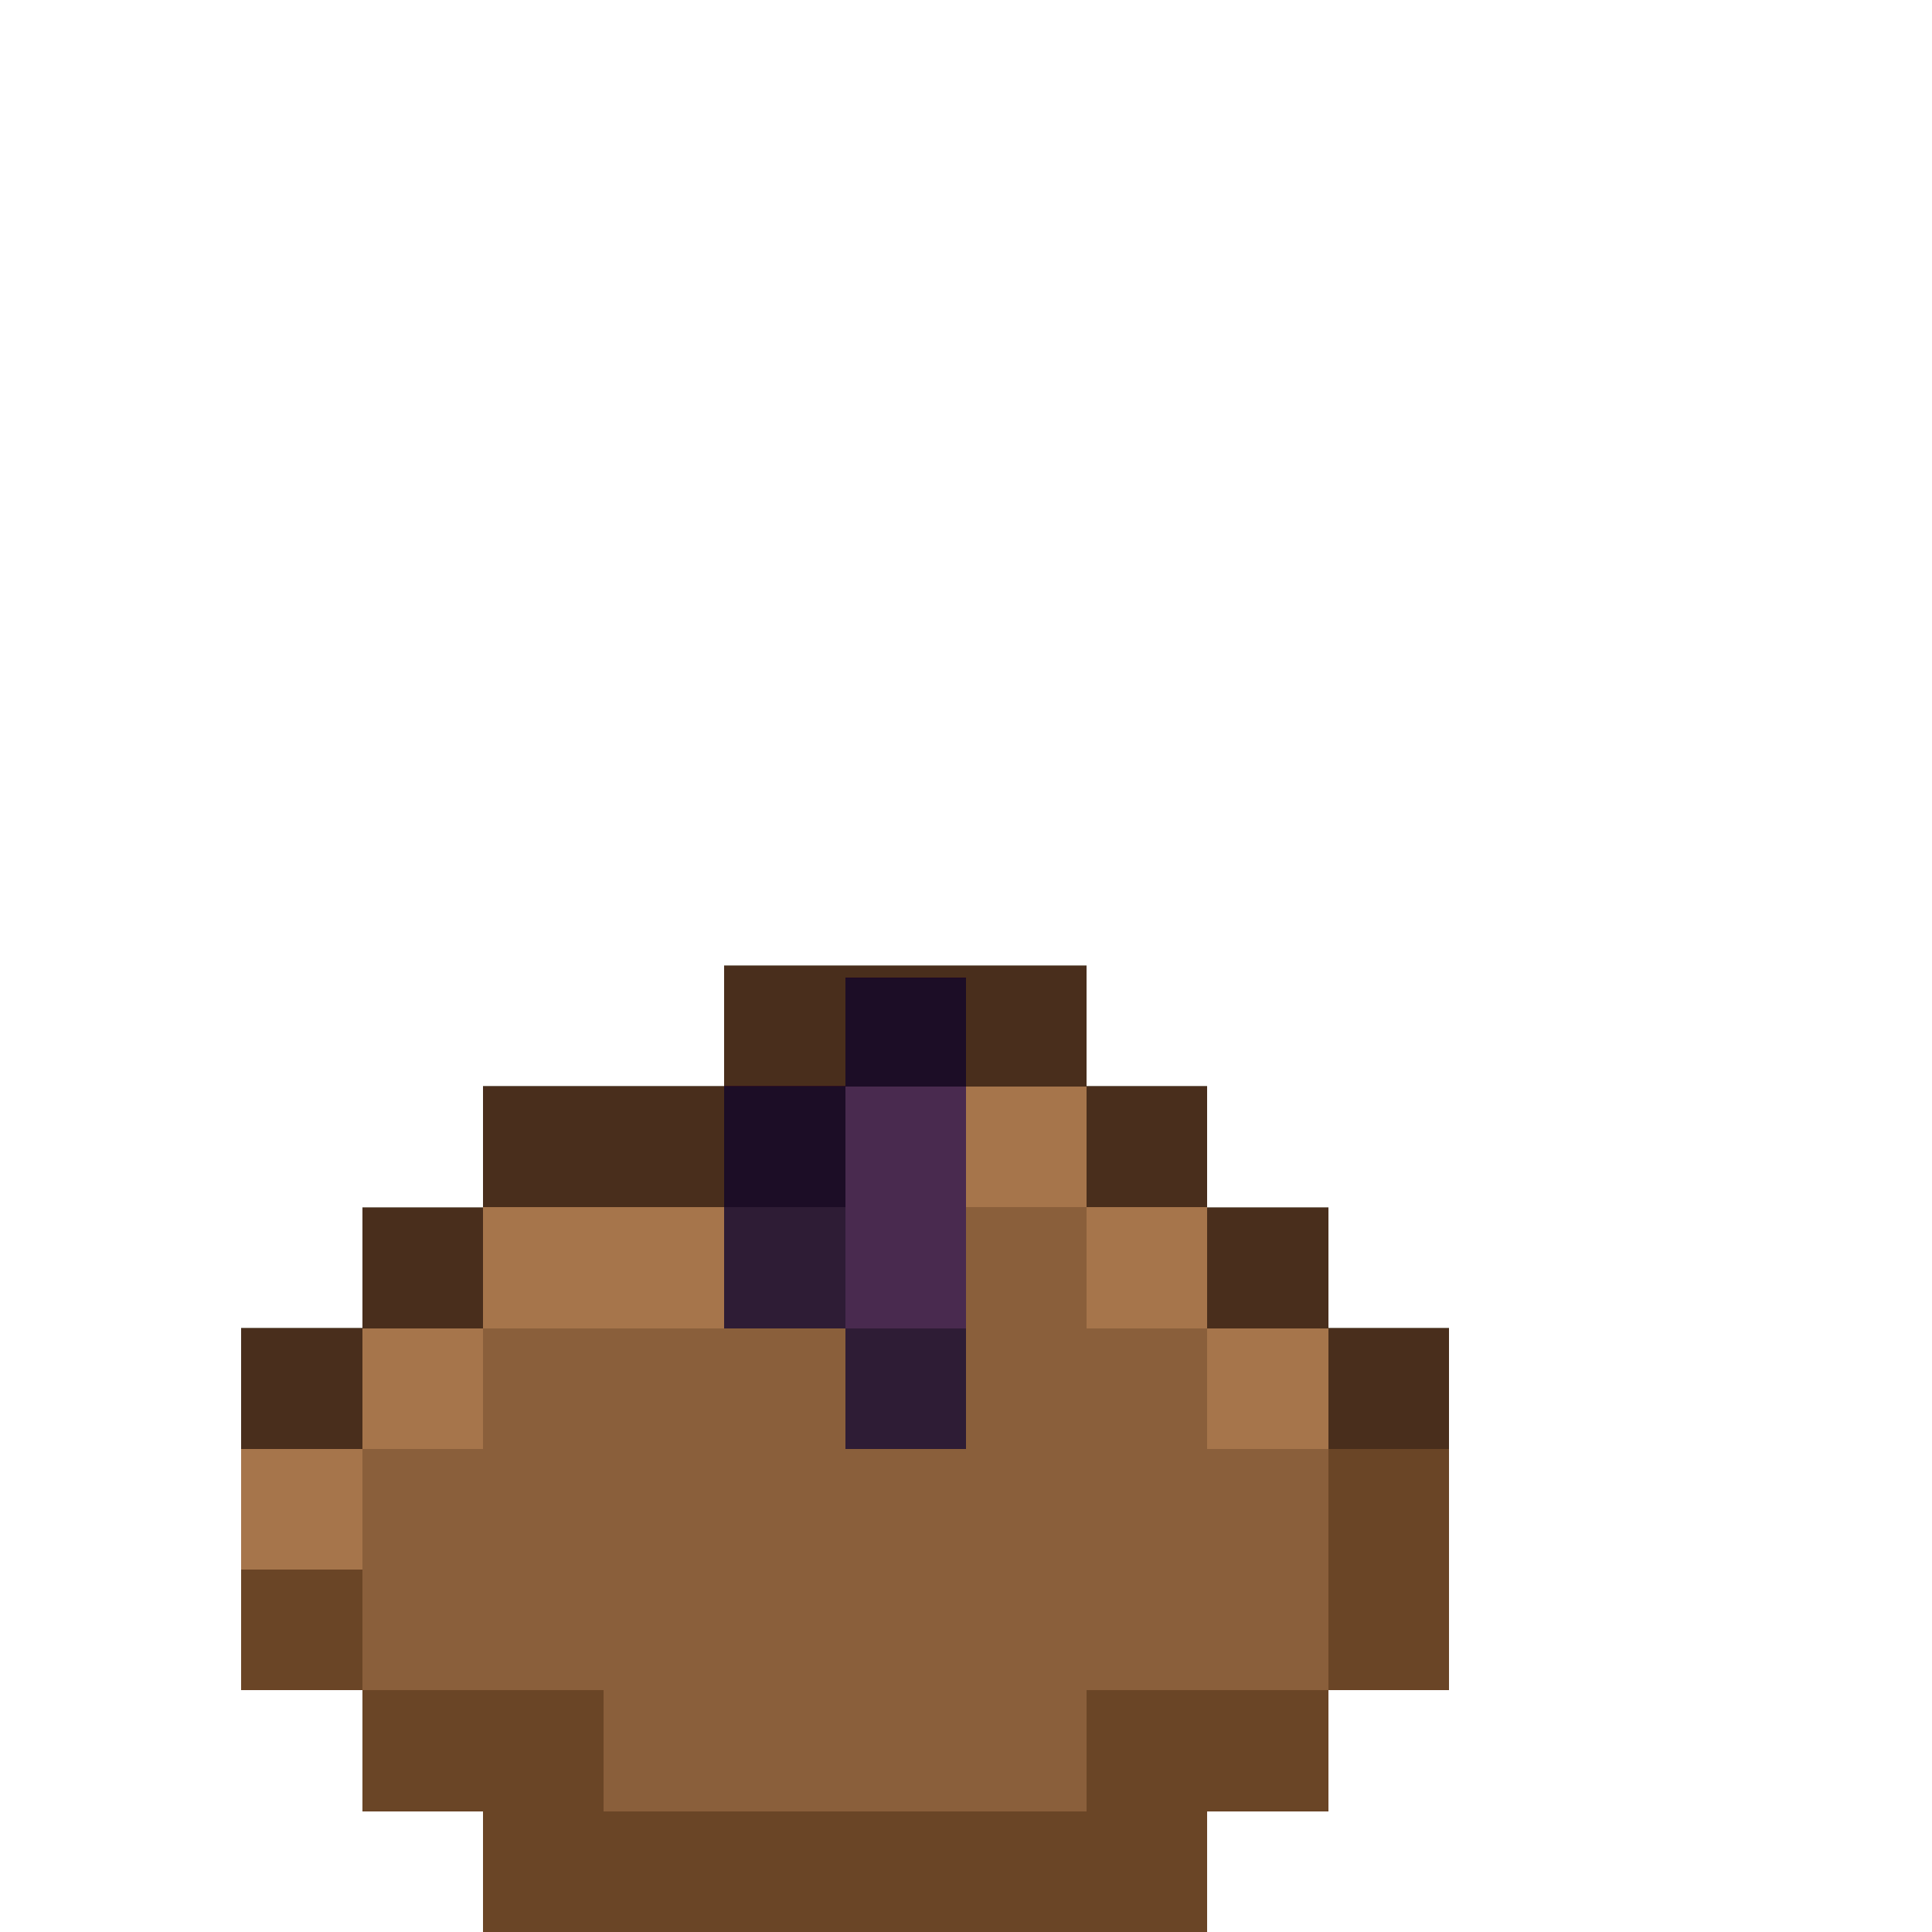
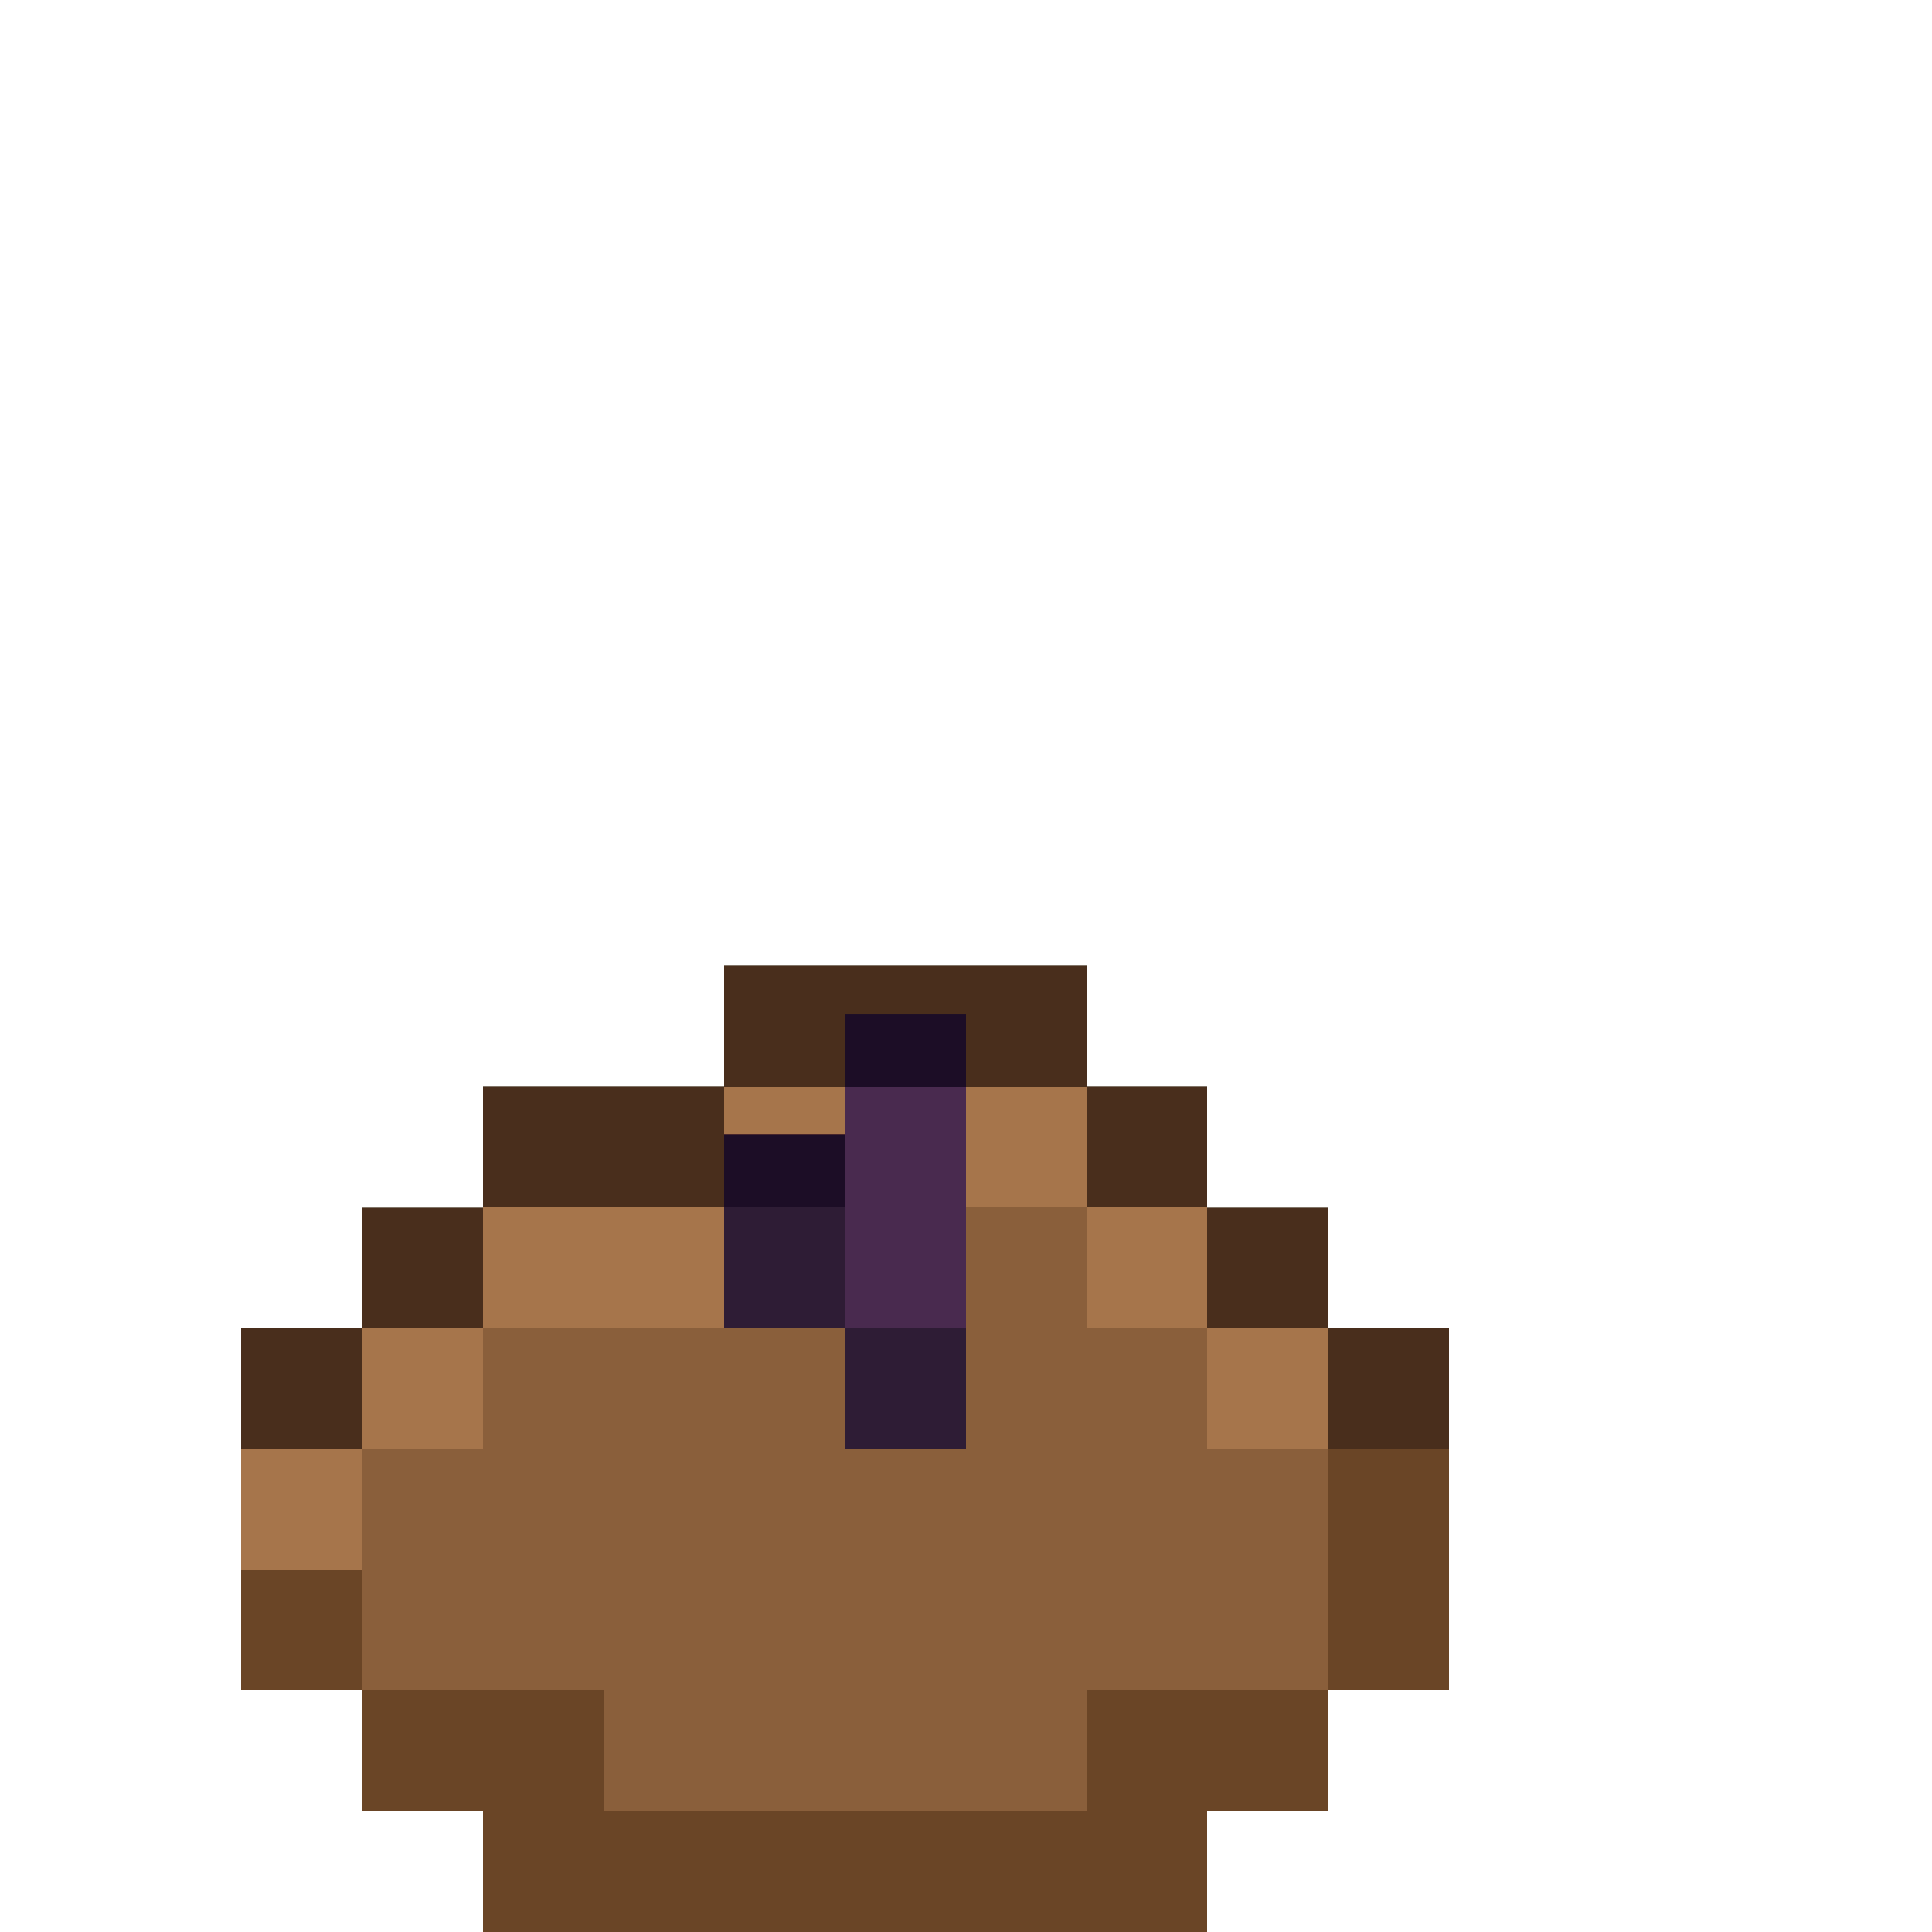
<svg xmlns="http://www.w3.org/2000/svg" viewBox="0 0 16 16" width="96" height="96" style="image-rendering: pixelated; shape-rendering: crispEdges;">
+   <style>
+         @keyframes idleBob { 0%, 100% { transform: translateY(0); } 50% { transform: translateY(-0.4px); } }
+         @keyframes leafSway { 0%, 100% { transform: rotate(0deg); } 50% { transform: rotate(1.5deg); } }
+         @keyframes petalPulse { 0%, 100% { transform: scale(1); } 50% { transform: scale(1.03); } }
+         @keyframes glowBreath { 0%, 100% { opacity: 0.35; } 50% { opacity: 0.85; } }
+         @keyframes twinkle { 0%, 100% { opacity: 0.25; } 50% { opacity: 1; } }
+         @keyframes emberFloat { 0% { transform: translateY(0); opacity: 0.9; } 50% { transform: translateY(-0.5px); opacity: 1; } 100% { transform: translateY(-1px); opacity: 0.1; } }
+         @keyframes lightningFlash { 0%, 65%, 100% { opacity: 0.45; } 68%, 74% { opacity: 1; } }
+         @keyframes shimmer { 0%, 100% { opacity: 0.7; } 50% { opacity: 1; } }
+         .anim-bob { animation: idleBob 3.5s ease-in-out infinite; transform-origin: 8px 16px; transform-box: fill-box; }
+         .anim-sway { animation: leafSway 3s ease-in-out infinite alternate; transform-origin: 8px 16px; transform-box: fill-box; }
+         .anim-pulse { animation: petalPulse 4s ease-in-out infinite; transform-origin: 8px 12px; transform-box: fill-box; }
+         .anim-glow { animation: glowBreath 3.5s ease-in-out infinite; }
+         .anim-twinkle { animation: twinkle 2.5s ease-in-out infinite; }
+         .anim-ember { animation: emberFloat 2.5s linear infinite; }
+         .anim-lightning { animation: lightningFlash 3s infinite; }
+         .anim-shimmer { animation: shimmer 3s ease-in-out infinite; }
+     </style>
  <defs>
    <filter id="outline-soil" x="-30%" y="-30%" width="160%" height="160%">
      <feDropShadow dx="1" dy="0" stdDeviation="0" flood-color="#4a2f1e" result="right" />
      <feDropShadow in="SourceGraphic" dx="-1" dy="0" stdDeviation="0" flood-color="#4a2f1e" result="left" />
      <feDropShadow in="SourceGraphic" dx="0" dy="1" stdDeviation="0" flood-color="#4a2f1e" result="down" />
      <feDropShadow in="SourceGraphic" dx="0" dy="-1" stdDeviation="0" flood-color="#4a2f1e" result="up" />
      <feMerge result="border">
        <feMergeNode in="right" />
        <feMergeNode in="left" />
        <feMergeNode in="down" />
        <feMergeNode in="up" />
      </feMerge>
      <feMerge>
        <feMergeNode in="border" />
        <feMergeNode in="SourceGraphic" />
      </feMerge>
    </filter>
    <filter id="outline-leaf" x="-30%" y="-30%" width="160%" height="160%">
      <feDropShadow dx="1" dy="0" stdDeviation="0" flood-color="#2f4f2a" result="right" />
      <feDropShadow in="SourceGraphic" dx="-1" dy="0" stdDeviation="0" flood-color="#2f4f2a" result="left" />
      <feDropShadow in="SourceGraphic" dx="0" dy="1" stdDeviation="0" flood-color="#2f4f2a" result="down" />
      <feDropShadow in="SourceGraphic" dx="0" dy="-1" stdDeviation="0" flood-color="#2f4f2a" result="up" />
      <feMerge result="border">
        <feMergeNode in="right" />
        <feMergeNode in="left" />
        <feMergeNode in="down" />
        <feMergeNode in="up" />
      </feMerge>
      <feMerge>
        <feMergeNode in="border" />
        <feMergeNode in="SourceGraphic" />
      </feMerge>
    </filter>
    <filter id="outline-crystal" x="-30%" y="-30%" width="160%" height="160%">
      <feDropShadow dx="1" dy="0" stdDeviation="0" flood-color="#276b78" result="right" />
      <feDropShadow in="SourceGraphic" dx="-1" dy="0" stdDeviation="0" flood-color="#276b78" result="left" />
      <feDropShadow in="SourceGraphic" dx="0" dy="1" stdDeviation="0" flood-color="#276b78" result="down" />
      <feDropShadow in="SourceGraphic" dx="0" dy="-1" stdDeviation="0" flood-color="#276b78" result="up" />
      <feMerge result="border">
        <feMergeNode in="right" />
        <feMergeNode in="left" />
        <feMergeNode in="down" />
        <feMergeNode in="up" />
      </feMerge>
      <feMerge>
        <feMergeNode in="border" />
        <feMergeNode in="SourceGraphic" />
      </feMerge>
    </filter>
    <filter id="outline-fire" x="-30%" y="-30%" width="160%" height="160%">
      <feDropShadow dx="1" dy="0" stdDeviation="0" flood-color="#6b2a1d" result="right" />
      <feDropShadow in="SourceGraphic" dx="-1" dy="0" stdDeviation="0" flood-color="#6b2a1d" result="left" />
      <feDropShadow in="SourceGraphic" dx="0" dy="1" stdDeviation="0" flood-color="#6b2a1d" result="down" />
      <feDropShadow in="SourceGraphic" dx="0" dy="-1" stdDeviation="0" flood-color="#6b2a1d" result="up" />
      <feMerge result="border">
        <feMergeNode in="right" />
        <feMergeNode in="left" />
        <feMergeNode in="down" />
        <feMergeNode in="up" />
      </feMerge>
      <feMerge>
        <feMergeNode in="border" />
        <feMergeNode in="SourceGraphic" />
      </feMerge>
    </filter>
    <filter id="outline-nebula" x="-30%" y="-30%" width="160%" height="160%">
      <feDropShadow dx="1" dy="0" stdDeviation="0" flood-color="#14101c" result="right" />
      <feDropShadow in="SourceGraphic" dx="-1" dy="0" stdDeviation="0" flood-color="#14101c" result="left" />
      <feDropShadow in="SourceGraphic" dx="0" dy="1" stdDeviation="0" flood-color="#14101c" result="down" />
      <feDropShadow in="SourceGraphic" dx="0" dy="-1" stdDeviation="0" flood-color="#14101c" result="up" />
      <feMerge result="border">
        <feMergeNode in="right" />
        <feMergeNode in="left" />
        <feMergeNode in="down" />
        <feMergeNode in="up" />
      </feMerge>
      <feMerge>
        <feMergeNode in="border" />
        <feMergeNode in="SourceGraphic" />
      </feMerge>
    </filter>
    <filter id="outline-frost" x="-30%" y="-30%" width="160%" height="160%">
      <feDropShadow dx="1" dy="0" stdDeviation="0" flood-color="#3f6d7f" result="right" />
      <feDropShadow in="SourceGraphic" dx="-1" dy="0" stdDeviation="0" flood-color="#3f6d7f" result="left" />
      <feDropShadow in="SourceGraphic" dx="0" dy="1" stdDeviation="0" flood-color="#3f6d7f" result="down" />
      <feDropShadow in="SourceGraphic" dx="0" dy="-1" stdDeviation="0" flood-color="#3f6d7f" result="up" />
      <feMerge result="border">
        <feMergeNode in="right" />
        <feMergeNode in="left" />
        <feMergeNode in="down" />
        <feMergeNode in="up" />
      </feMerge>
      <feMerge>
        <feMergeNode in="border" />
        <feMergeNode in="SourceGraphic" />
      </feMerge>
    </filter>
    <filter id="outline-void" x="-30%" y="-30%" width="160%" height="160%">
      <feDropShadow dx="1" dy="0" stdDeviation="0" flood-color="#1a1025" result="right" />
      <feDropShadow in="SourceGraphic" dx="-1" dy="0" stdDeviation="0" flood-color="#1a1025" result="left" />
      <feDropShadow in="SourceGraphic" dx="0" dy="1" stdDeviation="0" flood-color="#1a1025" result="down" />
      <feDropShadow in="SourceGraphic" dx="0" dy="-1" stdDeviation="0" flood-color="#1a1025" result="up" />
      <feMerge result="border">
        <feMergeNode in="right" />
        <feMergeNode in="left" />
        <feMergeNode in="down" />
        <feMergeNode in="up" />
      </feMerge>
      <feMerge>
        <feMergeNode in="border" />
        <feMergeNode in="SourceGraphic" />
      </feMerge>
    </filter>
    <filter id="outline-aurora" x="-30%" y="-30%" width="160%" height="160%">
      <feDropShadow dx="1" dy="0" stdDeviation="0" flood-color="#4a2b4f" result="right" />
      <feDropShadow in="SourceGraphic" dx="-1" dy="0" stdDeviation="0" flood-color="#4a2b4f" result="left" />
      <feDropShadow in="SourceGraphic" dx="0" dy="1" stdDeviation="0" flood-color="#4a2b4f" result="down" />
      <feDropShadow in="SourceGraphic" dx="0" dy="-1" stdDeviation="0" flood-color="#4a2b4f" result="up" />
      <feMerge result="border">
        <feMergeNode in="right" />
        <feMergeNode in="left" />
        <feMergeNode in="down" />
        <feMergeNode in="up" />
      </feMerge>
      <feMerge>
        <feMergeNode in="border" />
        <feMergeNode in="SourceGraphic" />
      </feMerge>
    </filter>
    <filter id="outline-thunder" x="-30%" y="-30%" width="160%" height="160%">
      <feDropShadow dx="1" dy="0" stdDeviation="0" flood-color="#1f486b" result="right" />
      <feDropShadow in="SourceGraphic" dx="-1" dy="0" stdDeviation="0" flood-color="#1f486b" result="left" />
      <feDropShadow in="SourceGraphic" dx="0" dy="1" stdDeviation="0" flood-color="#1f486b" result="down" />
      <feDropShadow in="SourceGraphic" dx="0" dy="-1" stdDeviation="0" flood-color="#1f486b" result="up" />
      <feMerge result="border">
        <feMergeNode in="right" />
        <feMergeNode in="left" />
        <feMergeNode in="down" />
        <feMergeNode in="up" />
      </feMerge>
      <feMerge>
        <feMergeNode in="border" />
        <feMergeNode in="SourceGraphic" />
      </feMerge>
    </filter>
    <filter id="outline-moon" x="-30%" y="-30%" width="160%" height="160%">
      <feDropShadow dx="1" dy="0" stdDeviation="0" flood-color="#4b5563" result="right" />
      <feDropShadow in="SourceGraphic" dx="-1" dy="0" stdDeviation="0" flood-color="#4b5563" result="left" />
      <feDropShadow in="SourceGraphic" dx="0" dy="1" stdDeviation="0" flood-color="#4b5563" result="down" />
      <feDropShadow in="SourceGraphic" dx="0" dy="-1" stdDeviation="0" flood-color="#4b5563" result="up" />
      <feMerge result="border">
        <feMergeNode in="right" />
        <feMergeNode in="left" />
        <feMergeNode in="down" />
        <feMergeNode in="up" />
      </feMerge>
      <feMerge>
        <feMergeNode in="border" />
        <feMergeNode in="SourceGraphic" />
      </feMerge>
    </filter>
    <filter id="outline-ember" x="-30%" y="-30%" width="160%" height="160%">
      <feDropShadow dx="1" dy="0" stdDeviation="0" flood-color="#5c2c16" result="right" />
      <feDropShadow in="SourceGraphic" dx="-1" dy="0" stdDeviation="0" flood-color="#5c2c16" result="left" />
      <feDropShadow in="SourceGraphic" dx="0" dy="1" stdDeviation="0" flood-color="#5c2c16" result="down" />
      <feDropShadow in="SourceGraphic" dx="0" dy="-1" stdDeviation="0" flood-color="#5c2c16" result="up" />
      <feMerge result="border">
        <feMergeNode in="right" />
        <feMergeNode in="left" />
        <feMergeNode in="down" />
        <feMergeNode in="up" />
      </feMerge>
      <feMerge>
        <feMergeNode in="border" />
        <feMergeNode in="SourceGraphic" />
      </feMerge>
    </filter>
    <filter id="outline-prism" x="-30%" y="-30%" width="160%" height="160%">
      <feDropShadow dx="1" dy="0" stdDeviation="0" flood-color="#424a31" result="right" />
      <feDropShadow in="SourceGraphic" dx="-1" dy="0" stdDeviation="0" flood-color="#424a31" result="left" />
      <feDropShadow in="SourceGraphic" dx="0" dy="1" stdDeviation="0" flood-color="#424a31" result="down" />
      <feDropShadow in="SourceGraphic" dx="0" dy="-1" stdDeviation="0" flood-color="#424a31" result="up" />
      <feMerge result="border">
        <feMergeNode in="right" />
        <feMergeNode in="left" />
        <feMergeNode in="down" />
        <feMergeNode in="up" />
      </feMerge>
      <feMerge>
        <feMergeNode in="border" />
        <feMergeNode in="SourceGraphic" />
      </feMerge>
    </filter>
  </defs>
  <g filter="url(#outline-soil)">
    <path fill="#6a4427" d="M 11 12 h 1 v 1 h -1 z M 2 13 h 1 v 1 h -1 z M 11 13 h 1 v 1 h -1 z M 3 14 h 1 v 1 h -1 z M 4 14 h 1 v 1 h -1 z M 9 14 h 1 v 1 h -1 z M 10 14 h 1 v 1 h -1 z M 4 15 h 1 v 1 h -1 z M 5 15 h 1 v 1 h -1 z M 6 15 h 1 v 1 h -1 z M 7 15 h 1 v 1 h -1 z M 8 15 h 1 v 1 h -1 z M 9 15 h 1 v 1 h -1 z" />
    <path fill="#8a5e3b" d="M 6 10 h 1 v 1 h -1 z M 7 10 h 1 v 1 h -1 z M 8 10 h 1 v 1 h -1 z M 4 11 h 1 v 1 h -1 z M 5 11 h 1 v 1 h -1 z M 6 11 h 1 v 1 h -1 z M 7 11 h 1 v 1 h -1 z M 8 11 h 1 v 1 h -1 z M 9 11 h 1 v 1 h -1 z M 3 12 h 1 v 1 h -1 z M 4 12 h 1 v 1 h -1 z M 5 12 h 1 v 1 h -1 z M 6 12 h 1 v 1 h -1 z M 7 12 h 1 v 1 h -1 z M 8 12 h 1 v 1 h -1 z M 9 12 h 1 v 1 h -1 z M 10 12 h 1 v 1 h -1 z M 3 13 h 1 v 1 h -1 z M 4 13 h 1 v 1 h -1 z M 5 13 h 1 v 1 h -1 z M 6 13 h 1 v 1 h -1 z M 7 13 h 1 v 1 h -1 z M 8 13 h 1 v 1 h -1 z M 9 13 h 1 v 1 h -1 z M 10 13 h 1 v 1 h -1 z M 5 14 h 1 v 1 h -1 z M 6 14 h 1 v 1 h -1 z M 7 14 h 1 v 1 h -1 z M 8 14 h 1 v 1 h -1 z" />
    <path fill="#a6754b" d="M 6 9 h 1 v 1 h -1 z M 7 9 h 1 v 1 h -1 z M 8 9 h 1 v 1 h -1 z M 4 10 h 1 v 1 h -1 z M 5 10 h 1 v 1 h -1 z M 9 10 h 1 v 1 h -1 z M 3 11 h 1 v 1 h -1 z M 10 11 h 1 v 1 h -1 z M 2 12 h 1 v 1 h -1 z" />
  </g>
-   <g filter="url(#outline-void)">
-     <path fill="#2d1b36" d="M 6 10 h 1 v 1 h -1 z M 7 11 h 1 v 1 h -1 z" />
-     <path fill="#4a2b4f" d="M 7 9 h 1 v 1 h -1 z M 7 10 h 1 v 1 h -1 z" />
+   <g class="anim-bob">
+     <g filter="url(#outline-void)">
+       <path fill="#2d1b36" d="M 6 10 h 1 v 1 h -1 z M 7 11 h 1 v 1 h -1 z" />
+     </g>
+     <g class="anim-glow" filter="url(#outline-void)">
+       <path fill="#4a2b4f" d="M 7 9 h 1 v 1 h -1 z M 7 10 h 1 v 1 h -1 z" />
+     </g>
  </g>
</svg>
